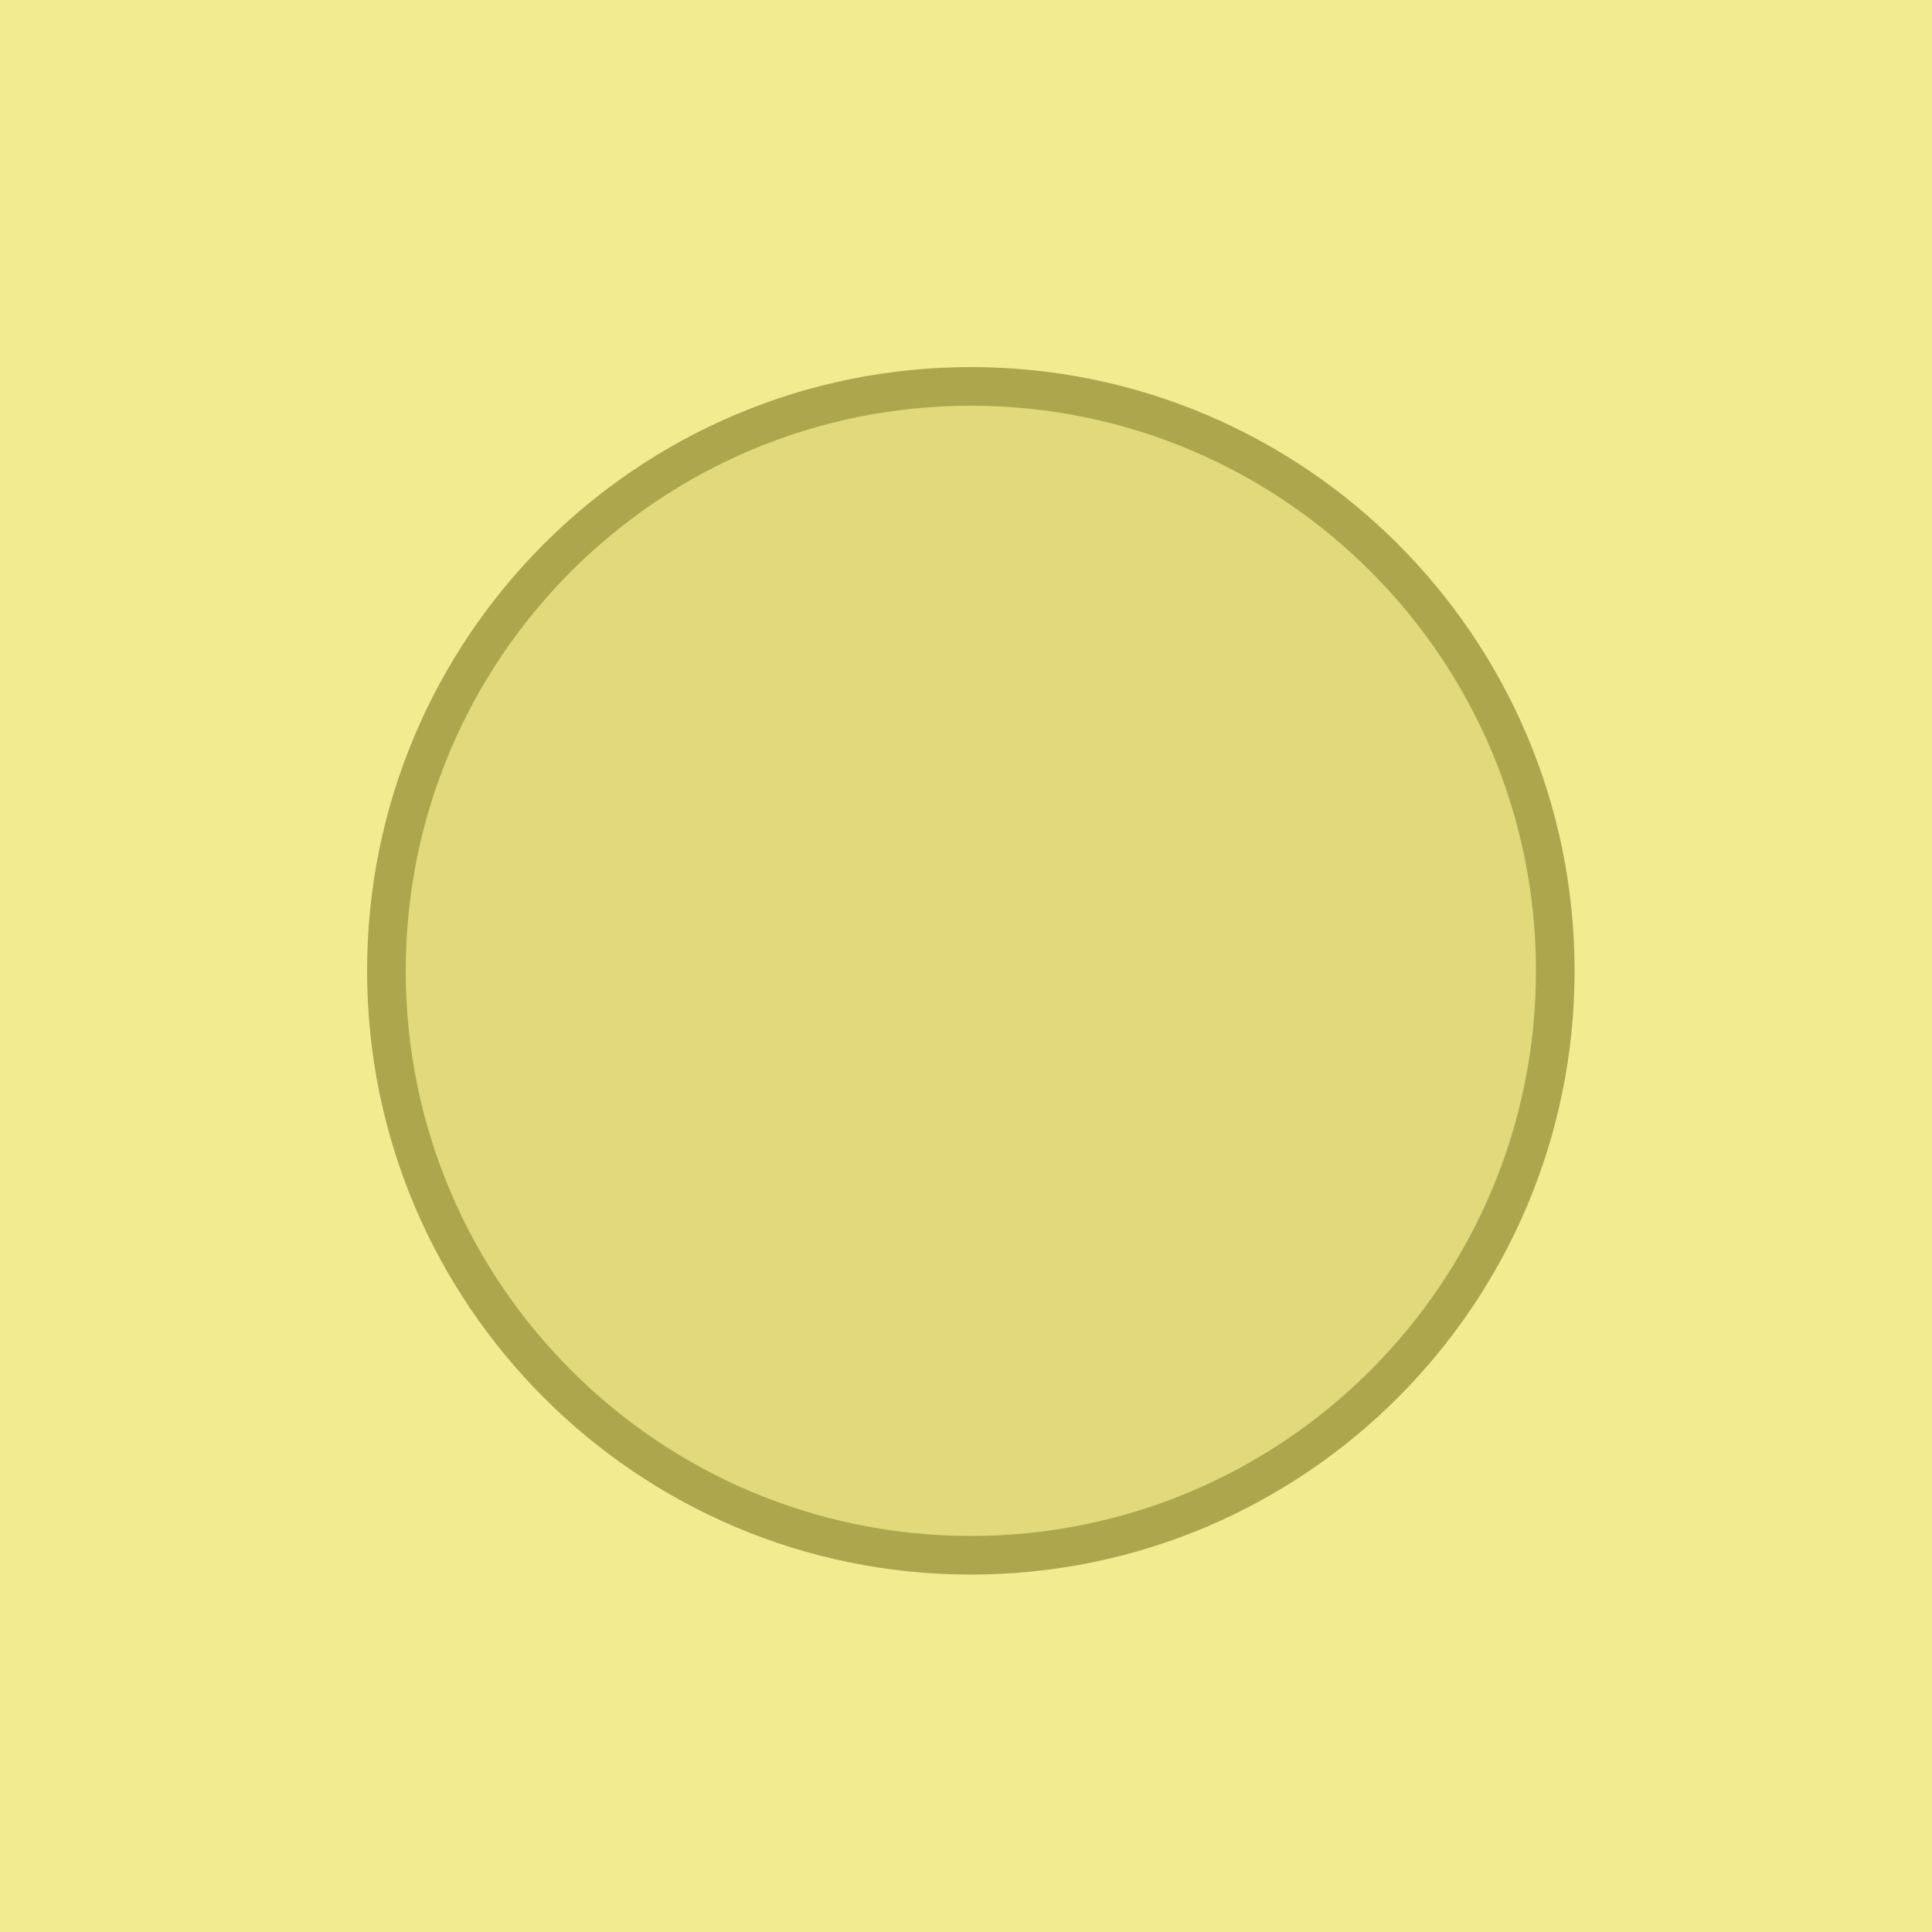
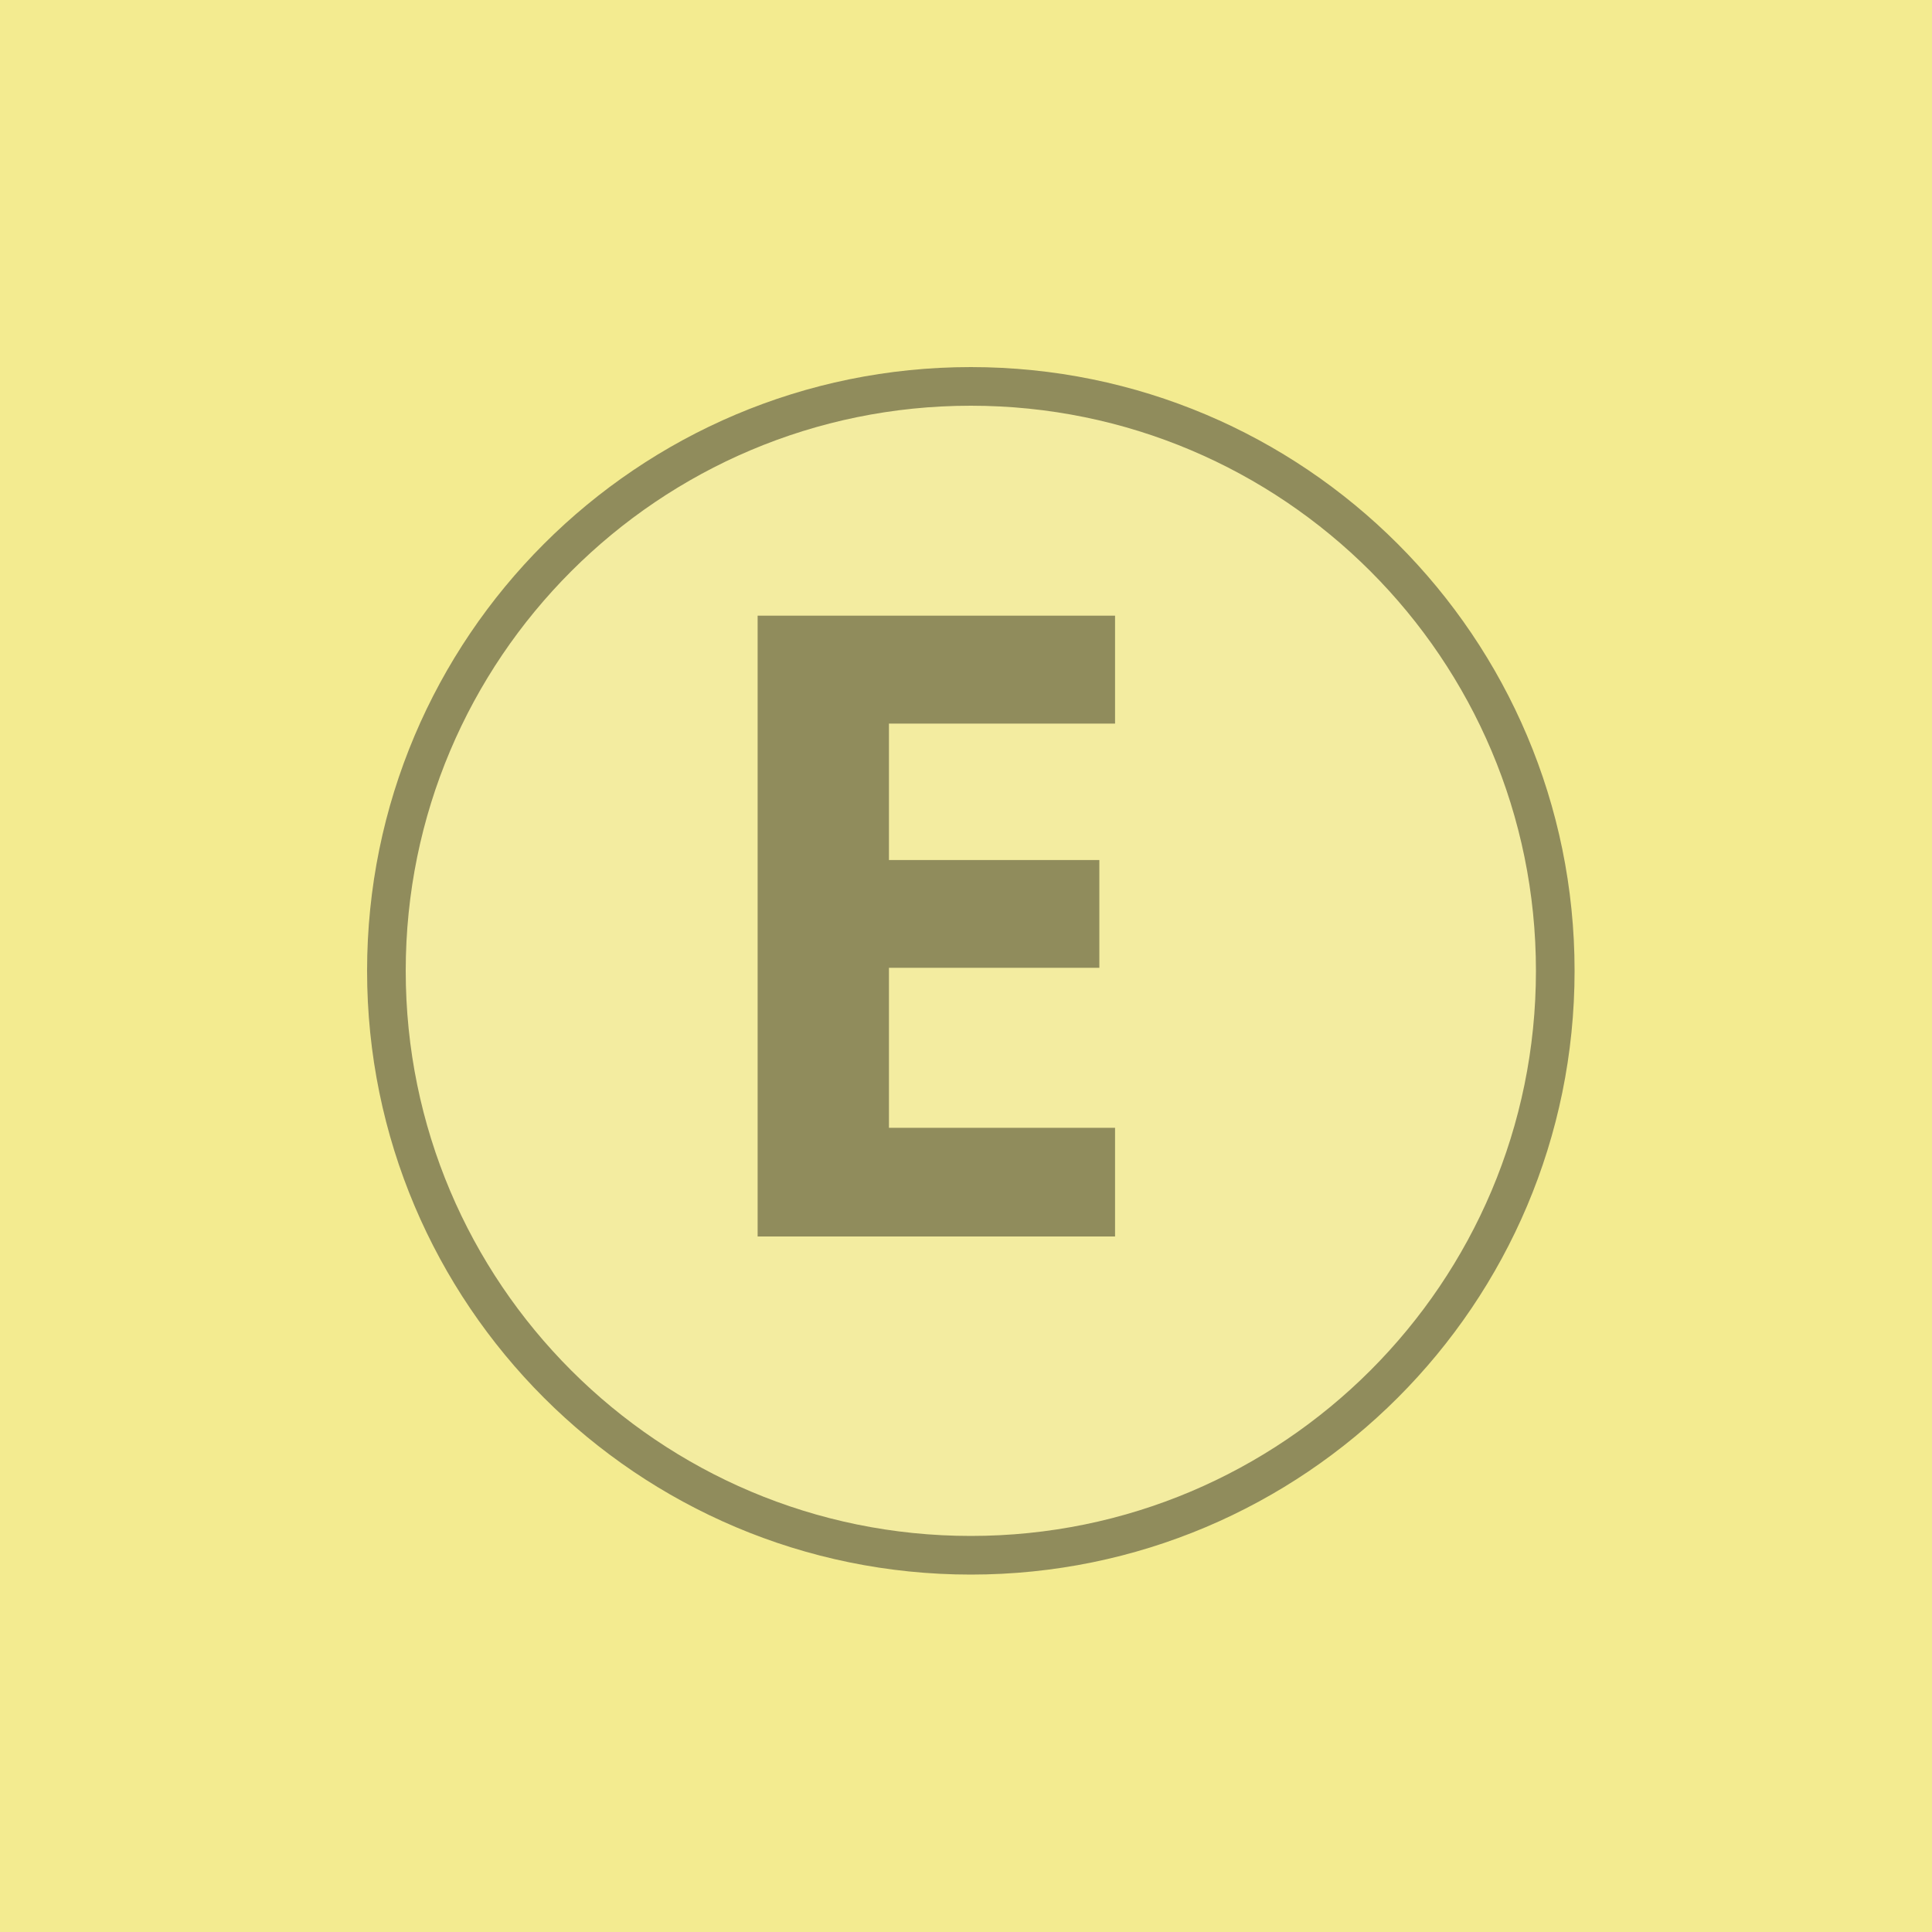
<svg xmlns="http://www.w3.org/2000/svg" width="200px" height="200px" viewBox="0 0 200 200" version="1.1">
  <defs />
  <g id="Home" stroke="none" stroke-width="1" fill="none" fill-rule="evenodd">
    <g id="Icons" transform="translate(-68, -387)">
      <g id="early" transform="translate(68, 387)">
        <rect id="Rectangle-10" fill="#F3EB90" x="0" y="0" width="200" height="200" />
-         <circle id="Oval-2" stroke="#AEA64C" stroke-width="4" fill-opacity="0.26" fill="#AEA53F" cx="100.5" cy="100.5" r="60.5" />
+         <circle id="Oval-2" stroke="#908C5C" stroke-width="4" fill="#F3ECA0" cx="100.5" cy="100.5" r="60.5" />
+         <text id="E" font-family="Avenir-Heavy, Avenir" font-size="90" font-weight="600" letter-spacing="4.339" fill="#908C5C">
+           <tspan x="70.335" y="128">E</tspan>
+         </text>
      </g>
    </g>
  </g>
</svg>
